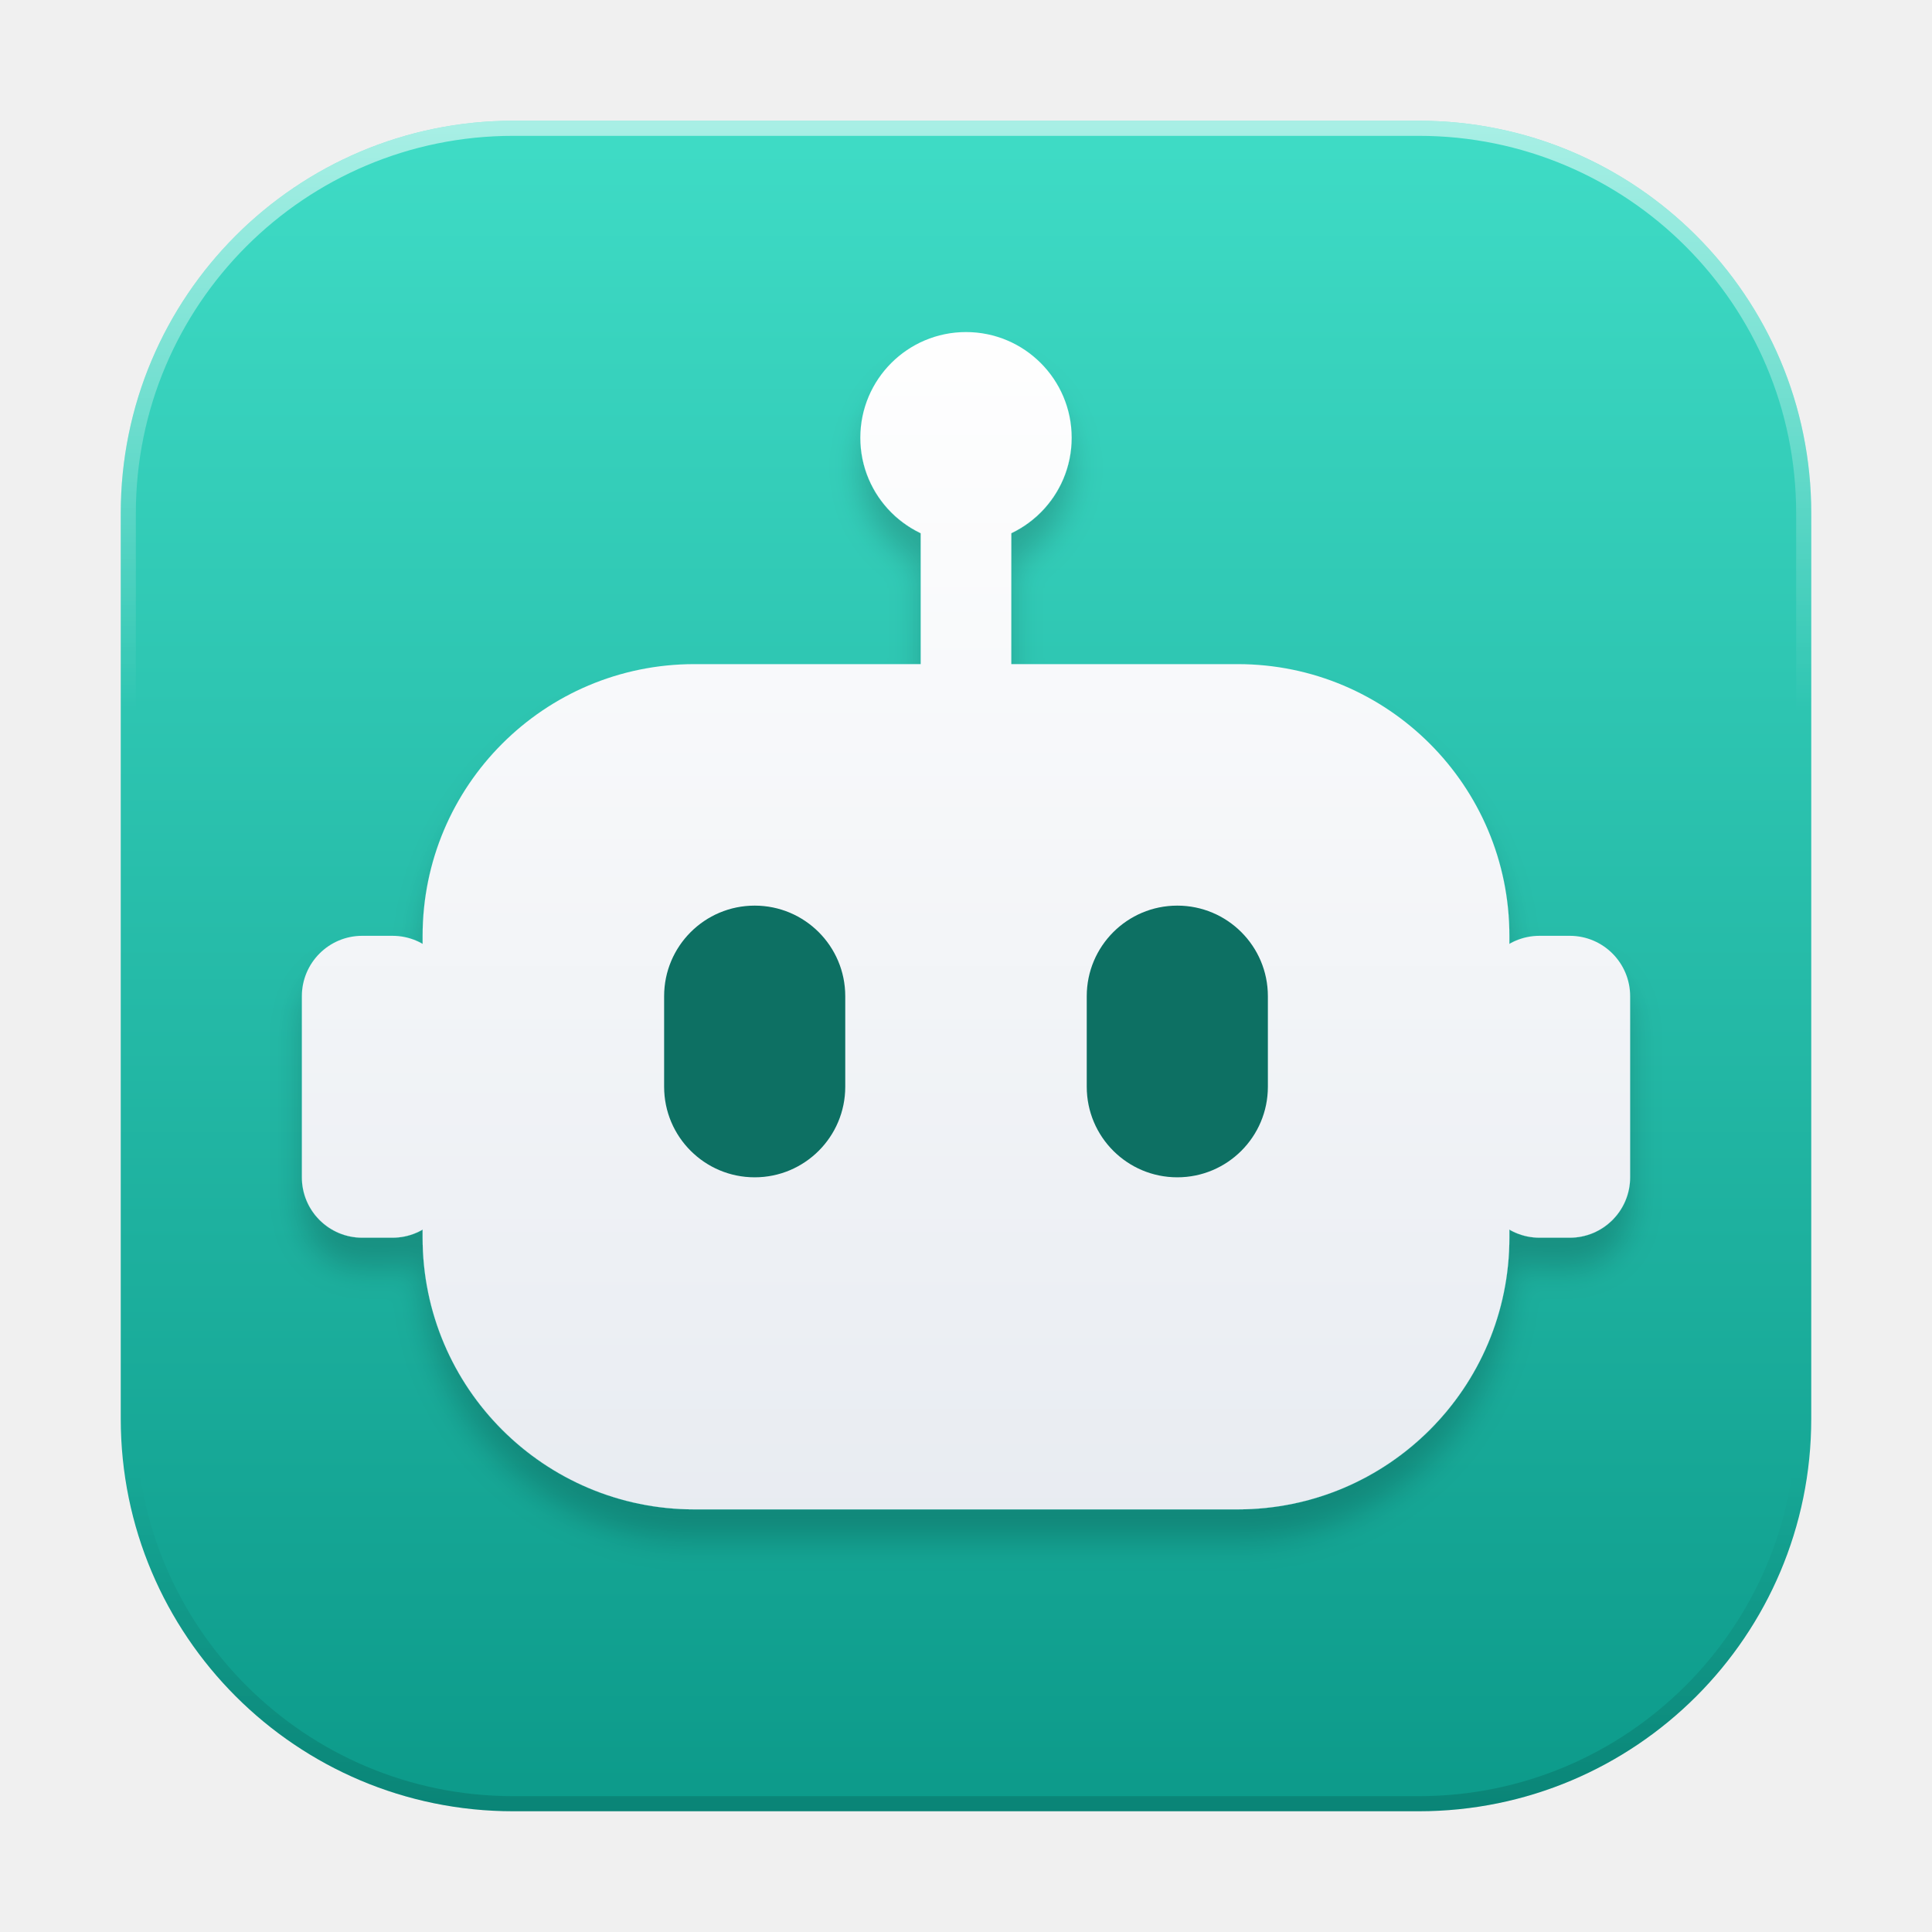
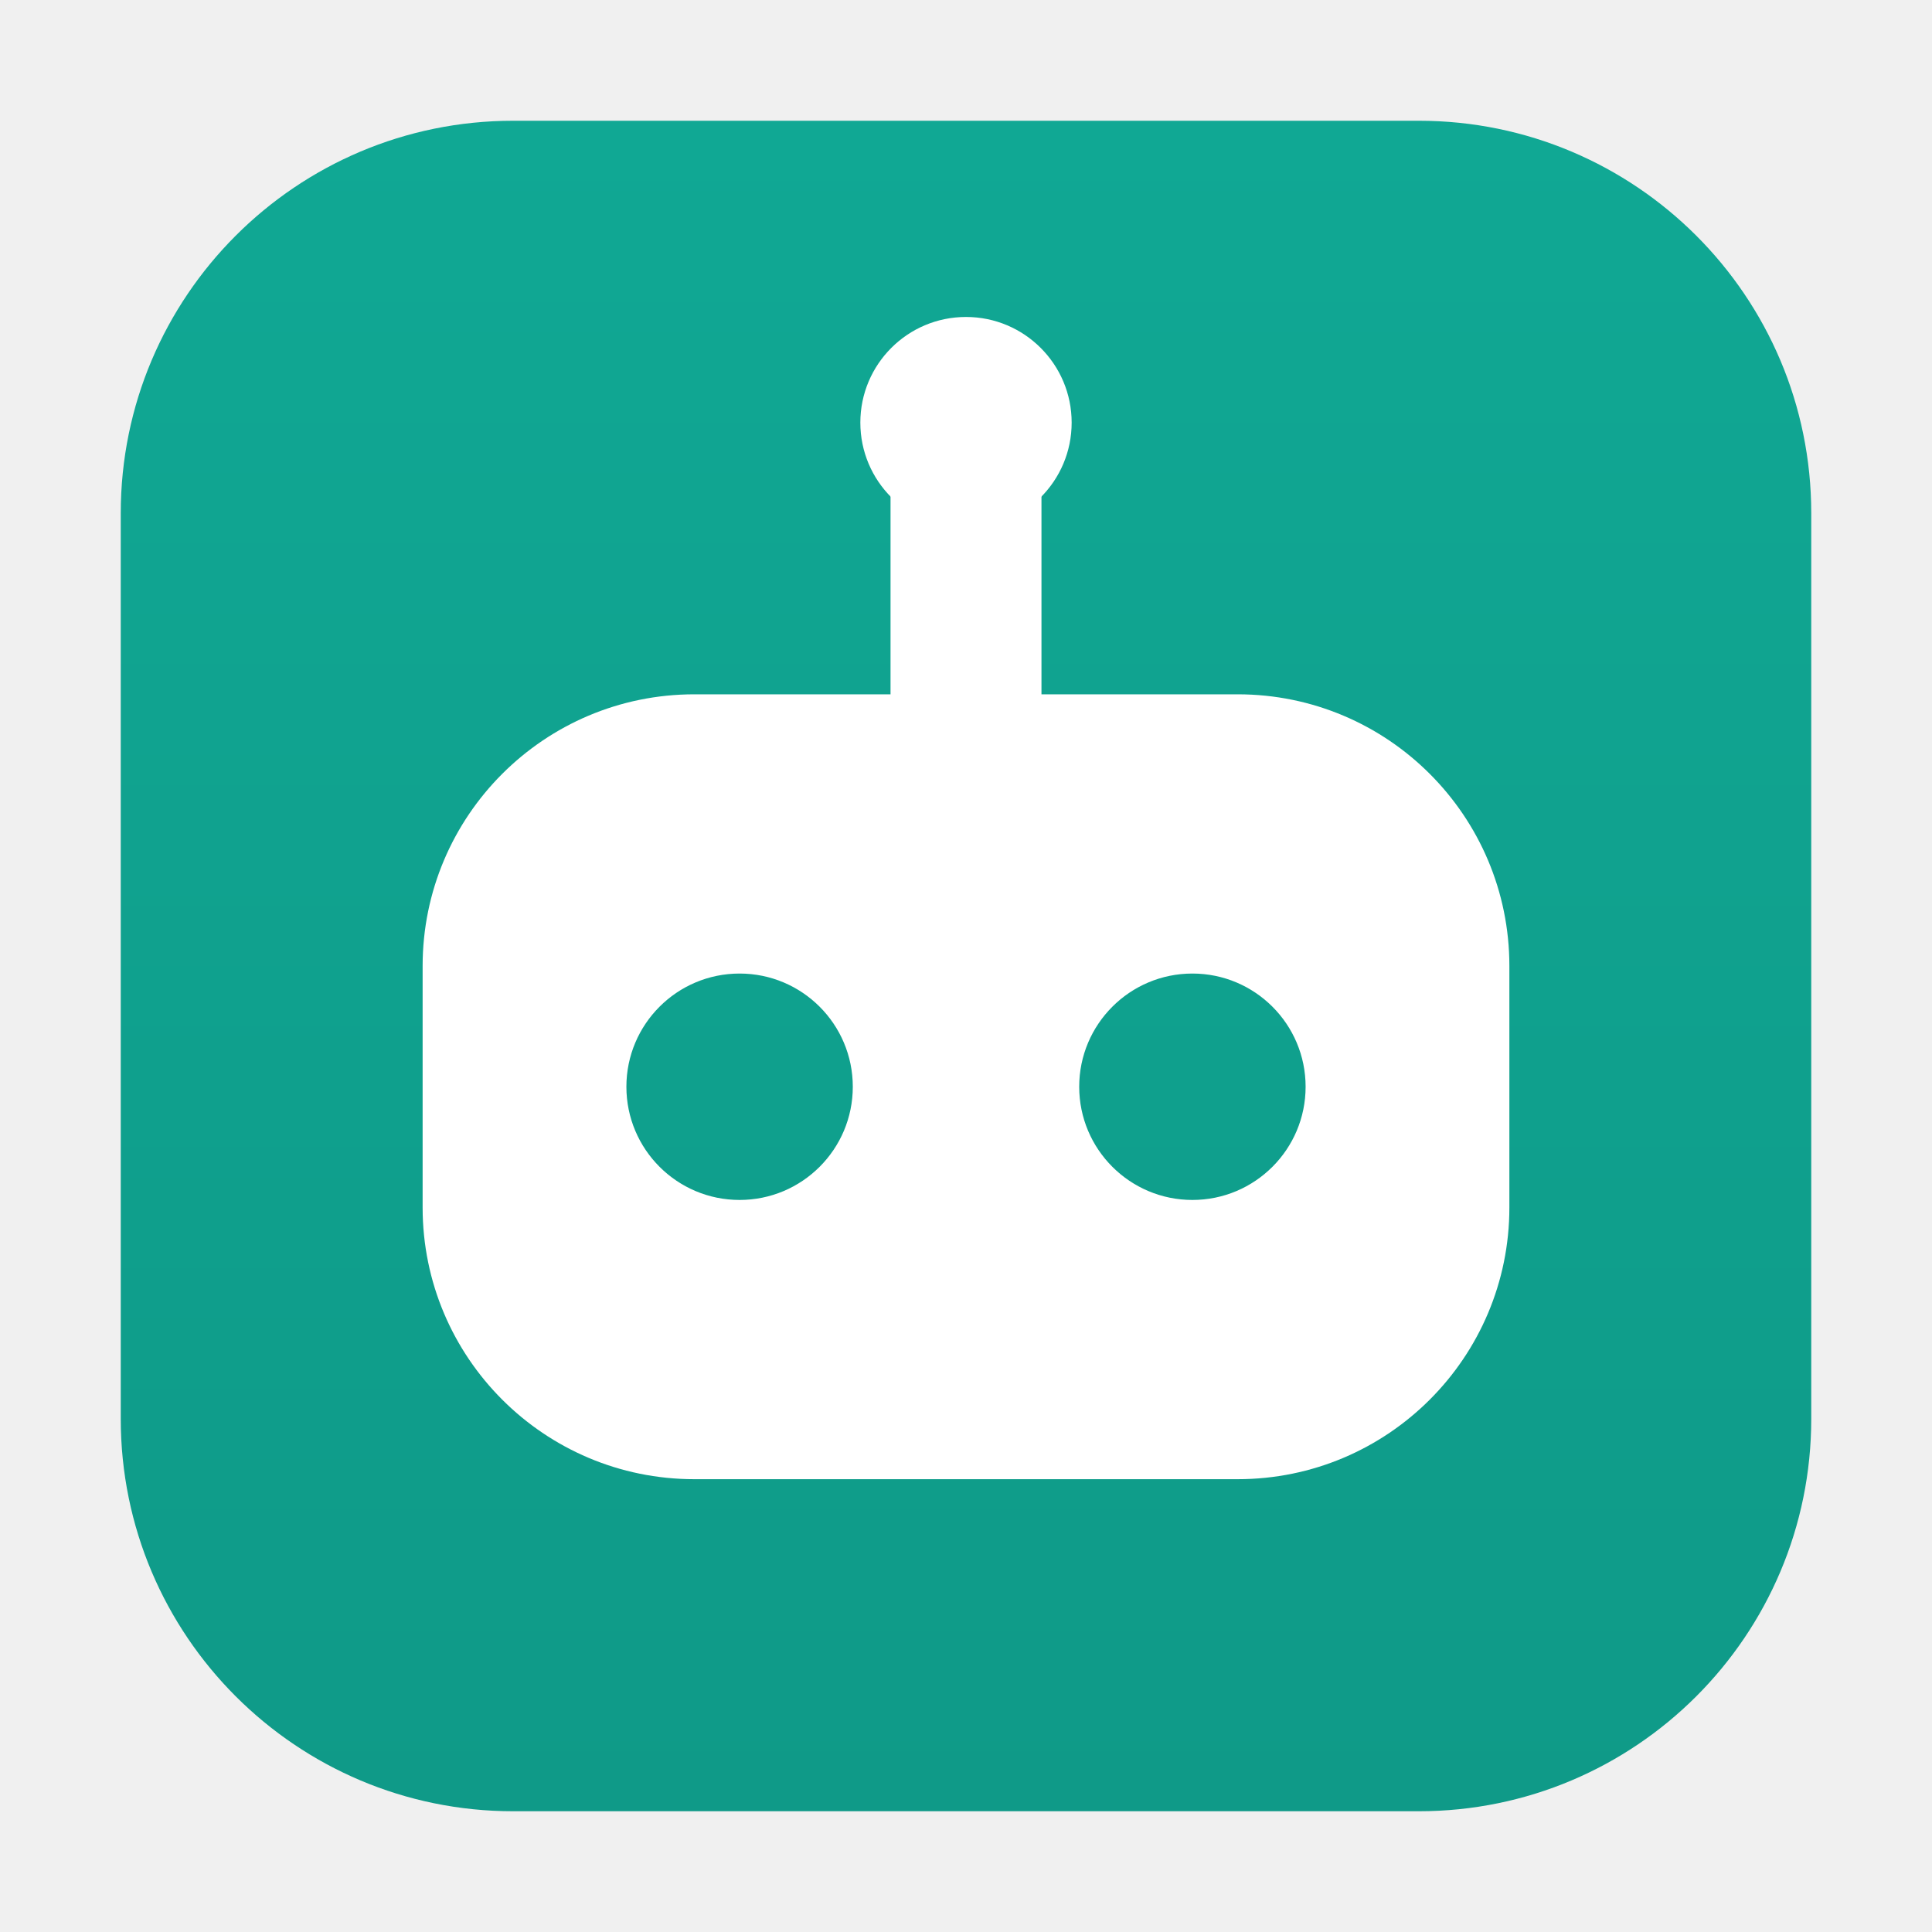
<svg xmlns="http://www.w3.org/2000/svg" viewBox="0 0 128 128" width="128" height="128">
  <defs>
    <linearGradient id="bot" x1="0" y1="8" x2="0" y2="120" gradientUnits="userSpaceOnUse">
-       <stop offset="0" stop-color="#3fdcc6" />
-       <stop offset="1" stop-color="#0c9a8a" />
+       <stop offset="0" stop-color="#10a894" />
+       <stop offset="1" stop-color="#0f9a88" />
    </linearGradient>
-     <linearGradient id="bor" x1="0" y1="8" x2="0" y2="120" gradientUnits="userSpaceOnUse">
-       <stop offset="0" stop-color="#fff" stop-opacity=".55" />
-       <stop offset=".35" stop-color="#fff" stop-opacity="0" />
-       <stop offset=".8" stop-color="#000" stop-opacity="0" />
-       <stop offset="1" stop-color="#000" stop-opacity=".14" />
-     </linearGradient>
-     <linearGradient id="bow" x1="0" y1="20" x2="0" y2="108" gradientUnits="userSpaceOnUse">
-       <stop offset="0" stop-color="#fff" />
-       <stop offset="1" stop-color="#e6eaf0" />
-     </linearGradient>
-     <linearGradient id="boh" x1="0" y1="0" x2="0" y2="1">
-       <stop offset="0" stop-color="#fff" stop-opacity=".32" />
-       <stop offset=".6" stop-color="#fff" stop-opacity="0" />
-     </linearGradient>
-     <filter id="bos" x="-20%" y="-20%" width="140%" height="140%" color-interpolation-filters="sRGB">
-       <feDropShadow dx="0" dy="2" stdDeviation="1" flood-color="#000" flood-opacity=".18" />
-     </filter>
-     <clipPath id="boc">
-       <rect x="8" y="8" width="112" height="112" rx="26" />
-     </clipPath>
+     <mask id="bom" maskUnits="userSpaceOnUse" x="0" y="0" width="128" height="128">
+       <rect width="128" height="128" fill="#fff" />
+       <g fill="#000" stroke="#000">
+         <circle cx="49" cy="72" r="7" />
+         <circle cx="79" cy="72" r="7" />
+       </g>
+     </mask>
  </defs>
  <rect x="8" y="8" width="112" height="112" rx="26" fill="url(#bot)" />
-   <g filter="url(#bos)">
-     <path d="M64 46 V32" stroke="url(#bow)" stroke-width="6" stroke-linecap="round" />
-     <circle cx="64" cy="29" r="7" fill="url(#bow)" />
-     <rect x="20" y="62" width="10" height="20" rx="4" fill="url(#bow)" />
-     <rect x="98" y="62" width="10" height="20" rx="4" fill="url(#bow)" />
-     <rect x="28" y="44" width="72" height="56" rx="18" fill="url(#bow)" />
-     <rect x="44" y="60" width="12" height="18" rx="6" fill="#0b6f64" />
-     <rect x="72" y="60" width="12" height="18" rx="6" fill="#0b6f64" />
+   <g fill="#fff" mask="url(#bom)">
+     <rect x="28" y="46" width="72" height="52" rx="18" />
+     <circle cx="64" cy="28" r="7" />
+     <rect x="59" y="28" width="10" height="20" />
  </g>
-   <rect x="8.5" y="8.5" width="111" height="111" rx="25.5" fill="none" stroke="url(#bor)" />
</svg>
